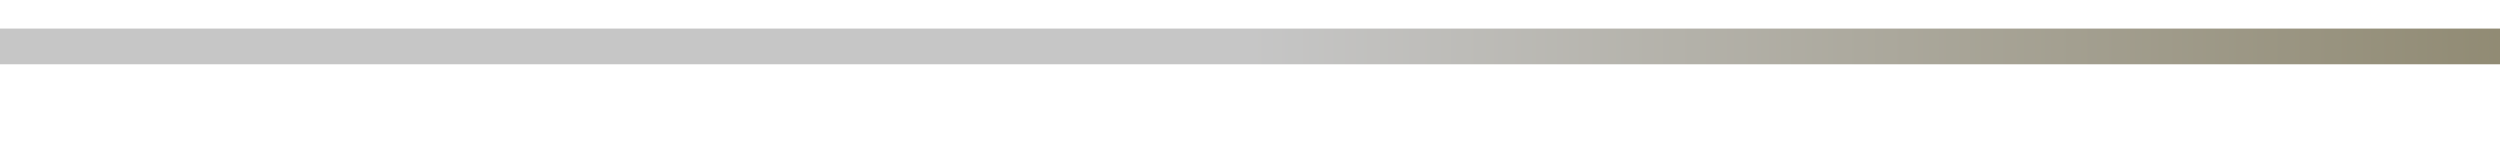
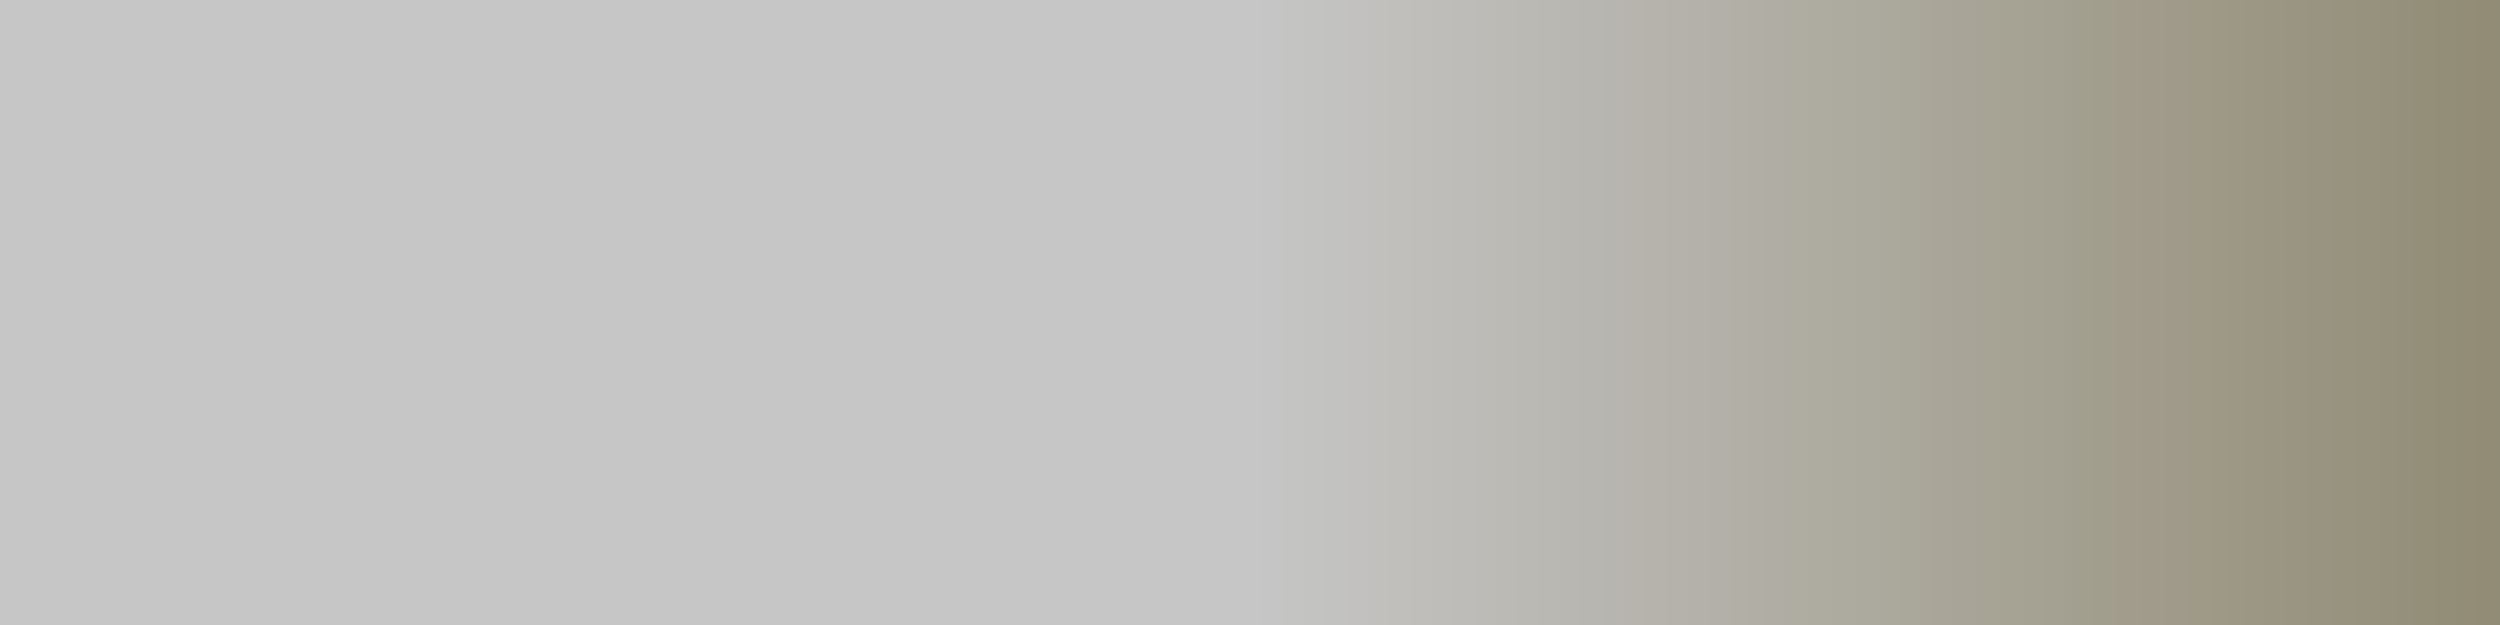
- <svg xmlns="http://www.w3.org/2000/svg" height="23" viewBox="0 0 350 23" width="350">
-   <linearGradient id="a" gradientTransform="matrix(70 0 0 .025 -210.0001 4)" gradientUnits="userSpaceOnUse" x1="3" x2="8" y1="100" y2="100">
-     <stop offset="0" stop-color="#c6c6c6" />
-     <stop offset=".5" stop-color="#c6c6c6" />
-     <stop offset="1" stop-color="#918b74" />
-   </linearGradient>
-   <path d="m0 4h350v5h-350z" fill="url(#a)" />
+ <svg xmlns="http://www.w3.org/2000/svg" width="200" height="50">
+   <defs>
+     <linearGradient id="g" x1="0" y1="0" x2="1" y2="0">
+       <stop offset="0" stop-color="#c6c6c6" />
+       <stop offset="0.5" stop-color="#c6c6c6" />
+       <stop offset="1" stop-color="#918b74" />
+     </linearGradient>
+   </defs>
+   <rect width="200" height="50" fill="url(#g)" />
</svg>
